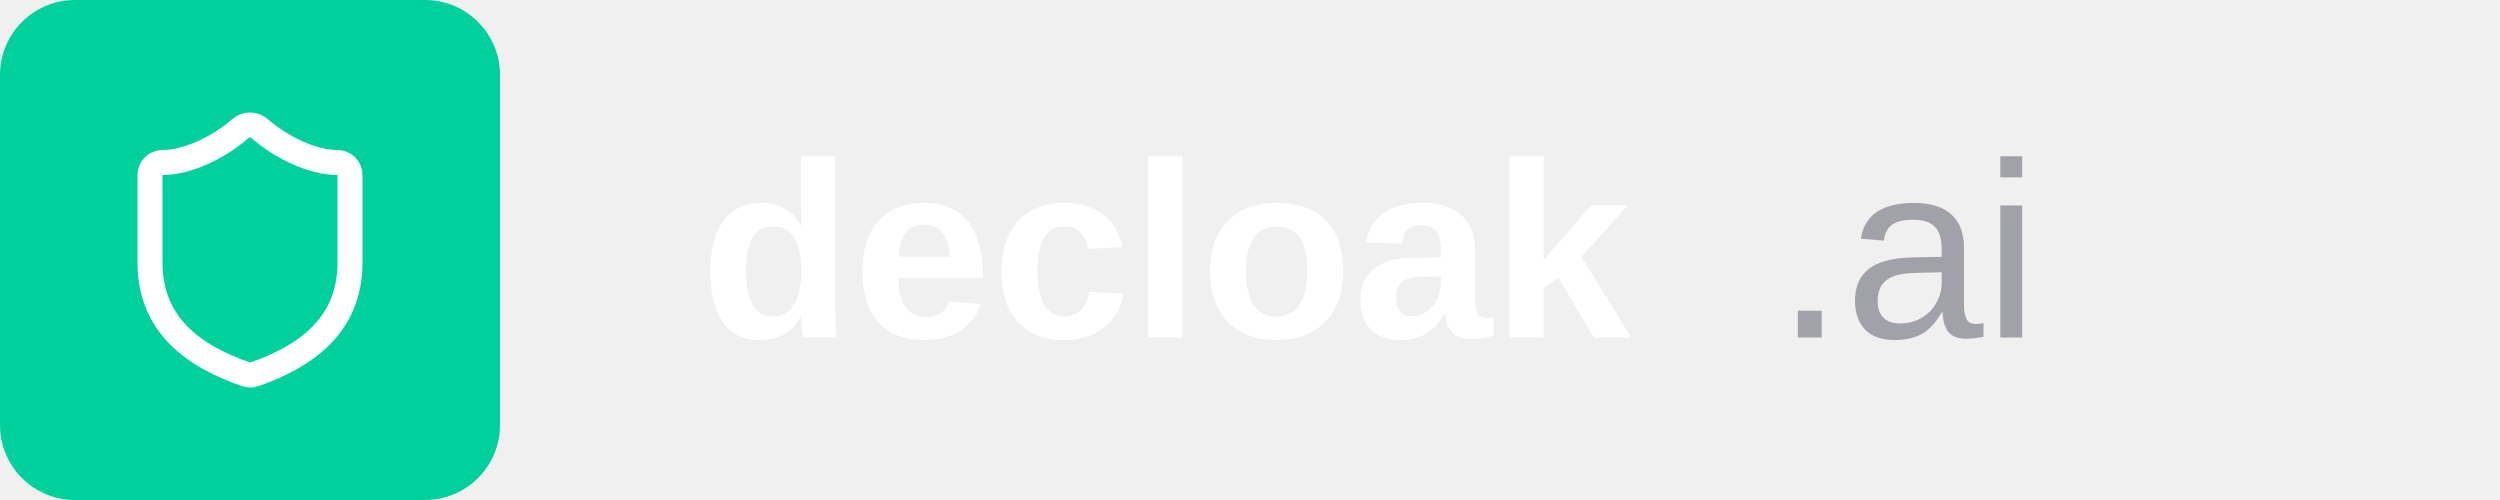
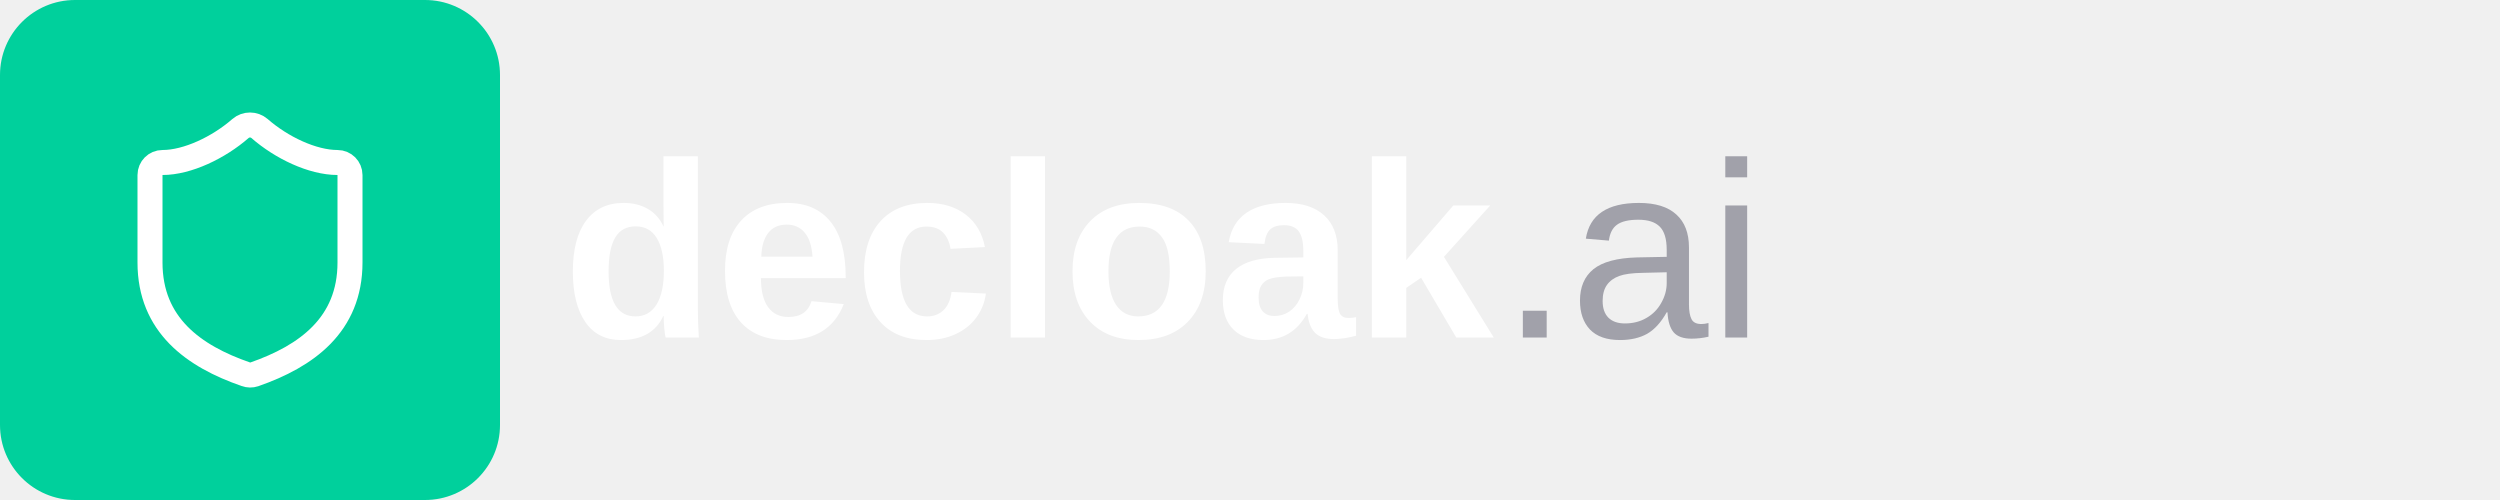
<svg xmlns="http://www.w3.org/2000/svg" width="200" height="40" viewBox="0 0 200 40">
  <rect x="0" y="0" width="40" height="40" rx="6" fill="#00D09C" />
  <path d="M20 13c0 5-3.5 7.5-7.66 8.95a1 1 0 0 1-.67-.01C7.5 20.5 4 18 4 13V6a1 1 0 0 1 1-1c2 0 4.5-1.2 6.24-2.72a1.17 1.17 0 0 1 1.52 0C14.51 3.81 17 5 19 5a1 1 0 0 1 1 1z" transform="translate(8 8)" fill="none" stroke="white" stroke-width="2" stroke-linecap="round" stroke-linejoin="round" />
-   <text x="56" y="27" font-family="Arial, Helvetica, sans-serif" font-size="20" font-weight="600" fill="white">decloak</text>
-   <text x="142" y="27" font-family="Arial, Helvetica, sans-serif" font-size="20" fill="#A1A1AA">.ai</text>
+   <text x="45" y="27" font-family="Arial, Helvetica, sans-serif" font-size="20" font-weight="600" fill="white">decloak</text>
+   <text x="120" y="27" font-family="Arial, Helvetica, sans-serif" font-size="20" fill="#A1A1AA">.ai</text>
</svg>
